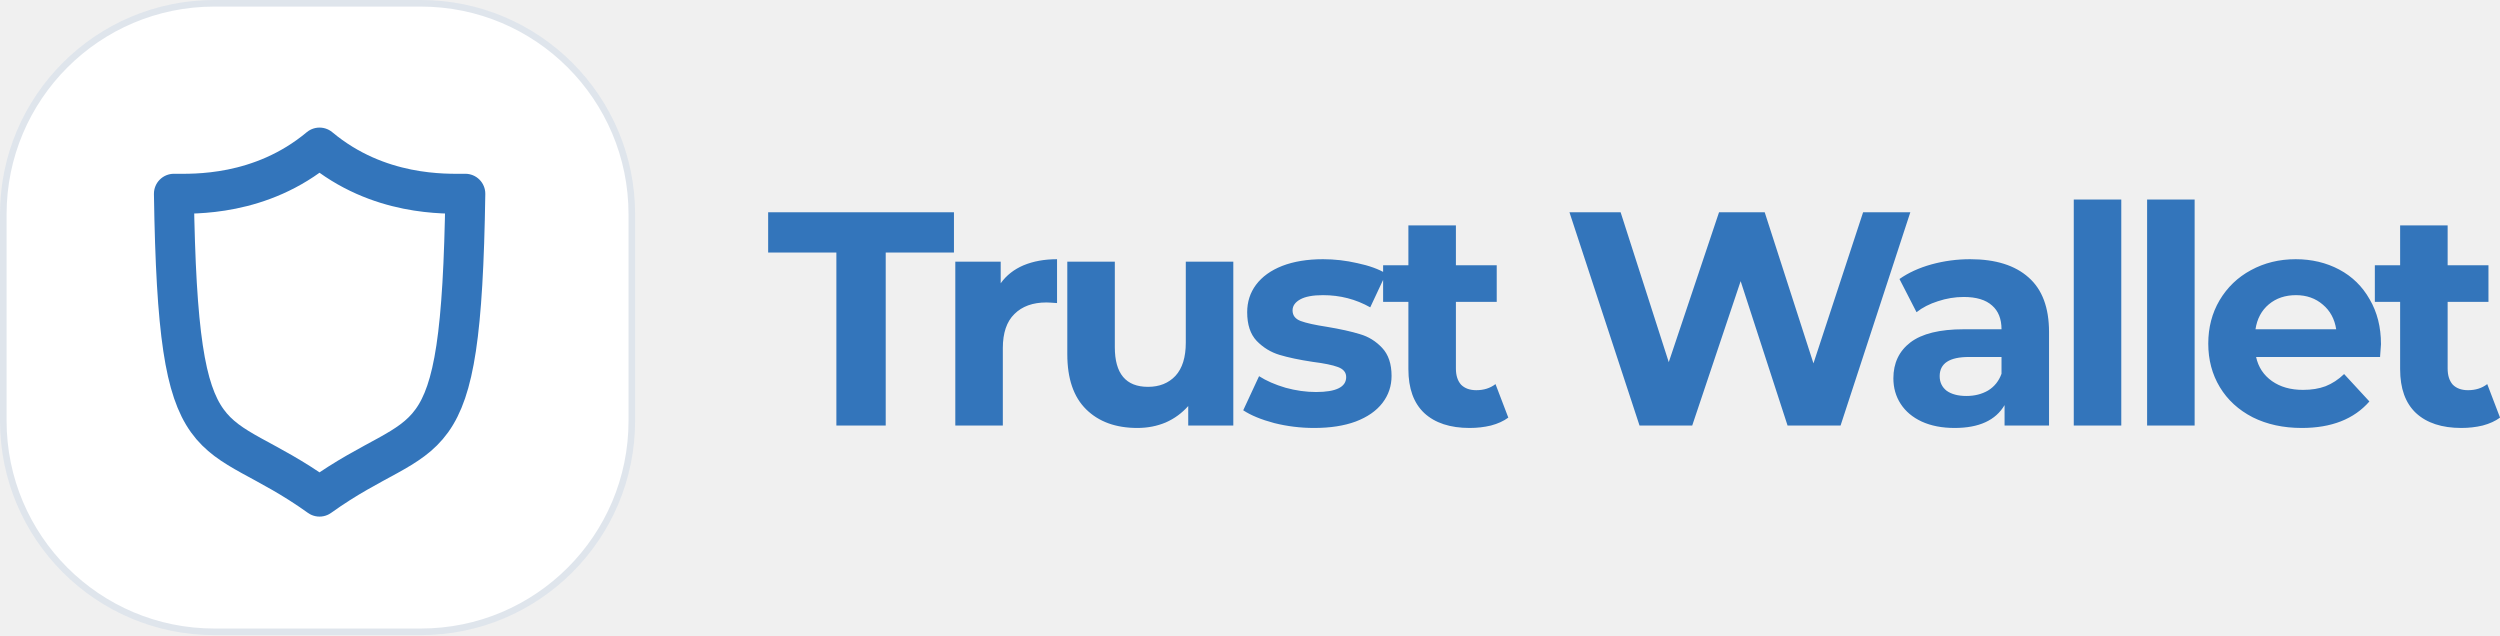
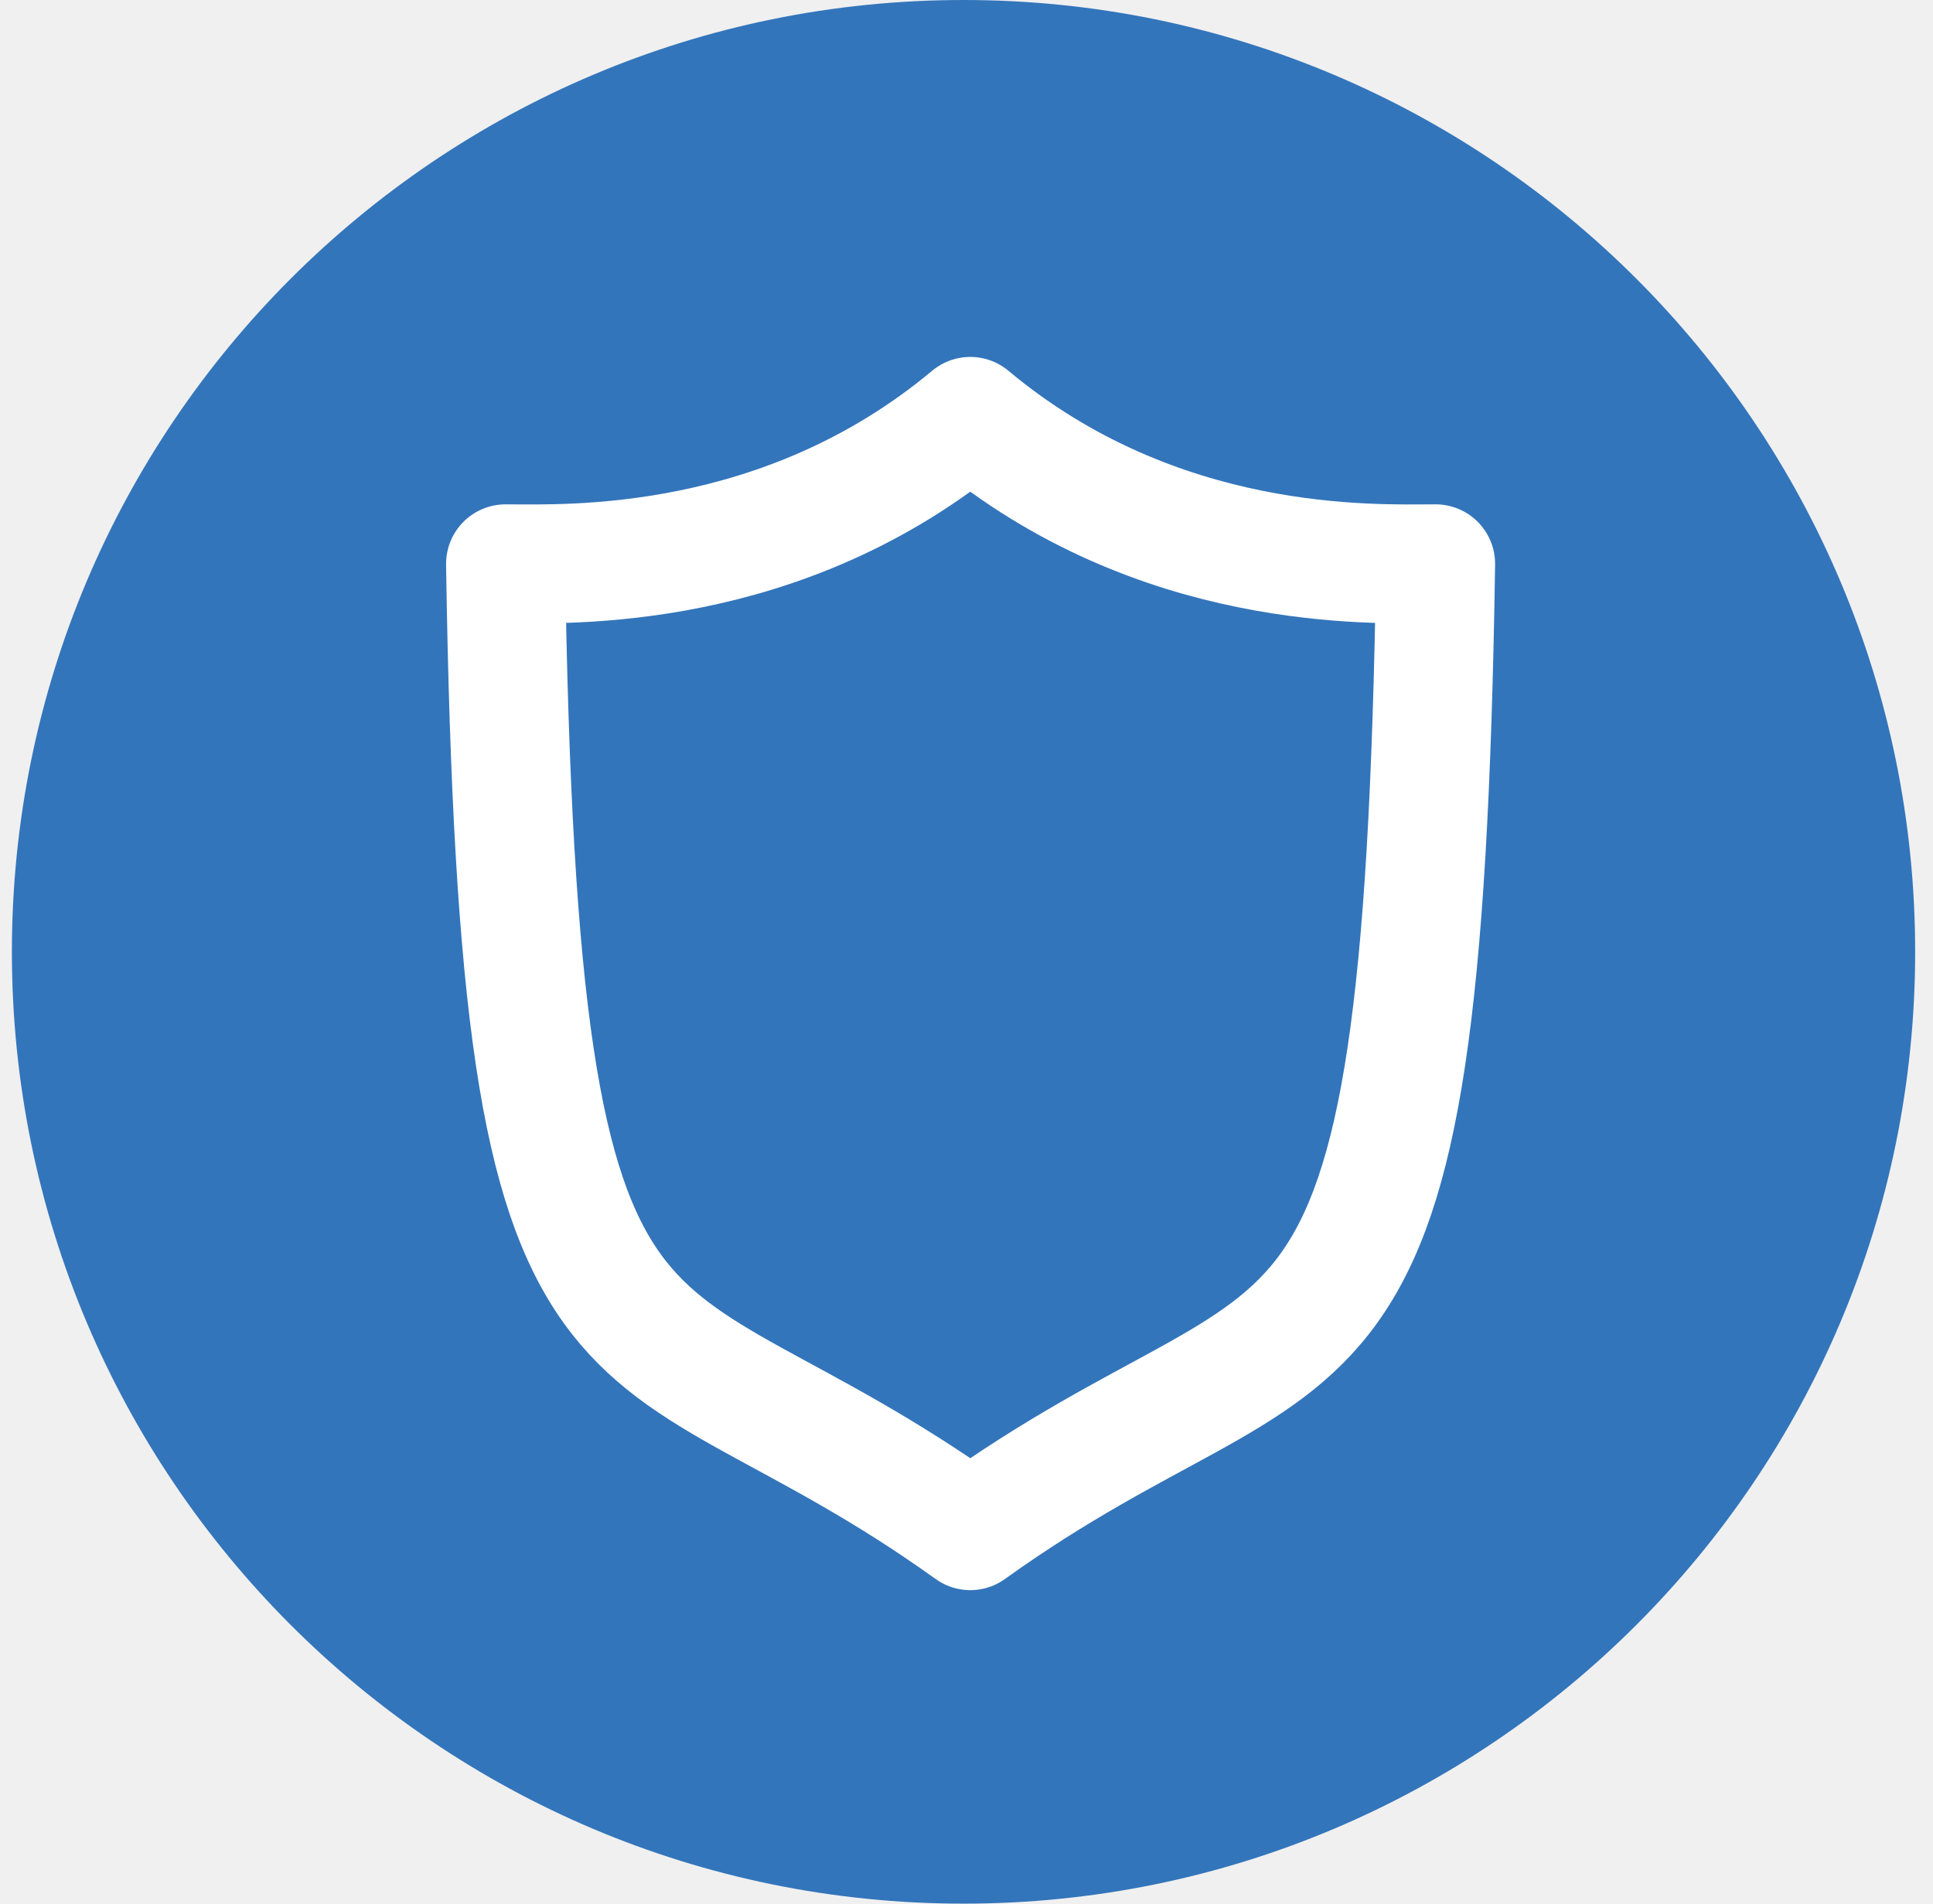
- <svg xmlns="http://www.w3.org/2000/svg" fill="none" viewBox="56 77 379.66 96.45">
-   <path d="M183.016 115.347H172.654V109.24H200.871V115.347H190.509V141.622H183.016V115.347ZM207.97 120.019C208.833 118.816 209.99 117.906 211.439 117.289C212.919 116.673 214.615 116.364 216.527 116.364V123.026C215.726 122.964 215.186 122.933 214.908 122.933C212.842 122.933 211.223 123.519 210.051 124.691C208.879 125.832 208.293 127.559 208.293 129.872V141.622H201.077V116.734H207.97V120.019ZM243.296 116.734V141.622H236.449V138.661C235.493 139.74 234.352 140.573 233.026 141.159C231.7 141.714 230.266 141.992 228.724 141.992C225.455 141.992 222.865 141.051 220.953 139.17C219.041 137.289 218.085 134.498 218.085 130.797V116.734H225.301V129.733C225.301 133.742 226.982 135.747 230.343 135.747C232.07 135.747 233.458 135.192 234.507 134.081C235.555 132.94 236.079 131.26 236.079 129.039V116.734H243.296ZM255.579 141.992C253.512 141.992 251.492 141.745 249.519 141.252C247.545 140.727 245.972 140.08 244.8 139.309L247.206 134.128C248.316 134.837 249.657 135.423 251.23 135.885C252.803 136.317 254.345 136.533 255.856 136.533C258.909 136.533 260.436 135.778 260.436 134.266C260.436 133.557 260.019 133.048 259.187 132.74C258.354 132.432 257.074 132.169 255.347 131.953C253.312 131.645 251.631 131.29 250.305 130.89C248.979 130.489 247.823 129.779 246.836 128.762C245.88 127.744 245.402 126.295 245.402 124.413C245.402 122.841 245.849 121.453 246.743 120.25C247.668 119.016 248.994 118.06 250.721 117.382C252.479 116.704 254.545 116.364 256.92 116.364C258.678 116.364 260.42 116.565 262.147 116.966C263.905 117.336 265.355 117.86 266.496 118.538L264.09 123.673C261.901 122.44 259.511 121.823 256.92 121.823C255.378 121.823 254.222 122.039 253.451 122.47C252.68 122.902 252.294 123.457 252.294 124.136C252.294 124.907 252.711 125.446 253.543 125.755C254.376 126.063 255.702 126.356 257.521 126.634C259.557 126.973 261.222 127.343 262.517 127.744C263.813 128.114 264.938 128.808 265.894 129.826C266.85 130.843 267.328 132.262 267.328 134.081C267.328 135.623 266.866 136.996 265.941 138.198C265.015 139.401 263.658 140.342 261.87 141.02C260.112 141.668 258.015 141.992 255.579 141.992ZM285.057 140.419C284.348 140.943 283.469 141.344 282.42 141.622C281.403 141.868 280.323 141.992 279.182 141.992C276.222 141.992 273.924 141.236 272.29 139.725C270.686 138.214 269.884 135.993 269.884 133.064V122.841H266.045V117.289H269.884V111.23H277.1V117.289H283.299V122.841H277.1V132.971C277.1 134.02 277.363 134.837 277.887 135.423C278.442 135.978 279.213 136.256 280.2 136.256C281.341 136.256 282.312 135.947 283.114 135.33L285.057 140.419ZM346.108 109.24L335.515 141.622H327.466L320.342 119.695L312.987 141.622H304.984L294.345 109.24H302.116L309.425 132L317.058 109.24H323.996L331.398 132.185L338.938 109.24H346.108ZM355.193 116.364C359.048 116.364 362.009 117.289 364.075 119.14C366.141 120.959 367.174 123.719 367.174 127.42V141.622H360.42V138.522C359.064 140.835 356.535 141.992 352.834 141.992C350.922 141.992 349.257 141.668 347.838 141.02C346.45 140.373 345.386 139.478 344.646 138.337C343.906 137.196 343.536 135.901 343.536 134.451C343.536 132.139 344.4 130.319 346.127 128.993C347.884 127.667 350.583 127.004 354.222 127.004H359.958C359.958 125.431 359.48 124.228 358.524 123.396C357.568 122.532 356.134 122.1 354.222 122.1C352.896 122.1 351.585 122.316 350.29 122.748C349.025 123.149 347.946 123.704 347.052 124.413L344.461 119.371C345.818 118.415 347.437 117.675 349.318 117.151C351.23 116.626 353.189 116.364 355.193 116.364ZM354.638 137.134C355.872 137.134 356.967 136.857 357.923 136.302C358.879 135.716 359.557 134.868 359.958 133.758V131.213H355.008C352.048 131.213 350.567 132.185 350.567 134.128C350.567 135.053 350.922 135.793 351.631 136.348C352.371 136.872 353.374 137.134 354.638 137.134ZM370.93 107.298H378.146V141.622H370.93V107.298ZM382.068 107.298H389.285V141.622H382.068V107.298ZM417.585 129.27C417.585 129.363 417.539 130.011 417.446 131.213H398.619C398.958 132.755 399.76 133.973 401.024 134.868C402.289 135.762 403.861 136.209 405.743 136.209C407.038 136.209 408.179 136.024 409.166 135.654C410.183 135.253 411.124 134.637 411.987 133.804L415.827 137.967C413.483 140.65 410.06 141.992 405.558 141.992C402.751 141.992 400.269 141.452 398.11 140.373C395.951 139.262 394.286 137.736 393.114 135.793C391.942 133.85 391.356 131.645 391.356 129.178C391.356 126.742 391.927 124.552 393.068 122.609C394.24 120.636 395.828 119.109 397.832 118.03C399.868 116.919 402.134 116.364 404.632 116.364C407.069 116.364 409.274 116.889 411.247 117.937C413.221 118.986 414.763 120.497 415.873 122.47C417.014 124.413 417.585 126.68 417.585 129.27ZM404.679 121.823C403.044 121.823 401.672 122.285 400.562 123.211C399.451 124.136 398.773 125.4 398.526 127.004H410.785C410.538 125.431 409.86 124.182 408.749 123.257C407.639 122.301 406.282 121.823 404.679 121.823ZM435.665 140.419C434.956 140.943 434.077 141.344 433.029 141.622C432.011 141.868 430.932 141.992 429.791 141.992C426.83 141.992 424.533 141.236 422.898 139.725C421.294 138.214 420.493 135.993 420.493 133.064V122.841H416.653V117.289H420.493V111.23H427.709V117.289H433.908V122.841H427.709V132.971C427.709 134.02 427.971 134.837 428.495 135.423C429.05 135.978 429.821 136.256 430.808 136.256C431.949 136.256 432.921 135.947 433.723 135.33L435.665 140.419Z" fill="#3375BB" />
-   <rect x="56.5" y="77.5" width="95.451" height="95.451" rx="32.048" fill="white" stroke="#DFE5EC" />
-   <path d="M60.146 125.914C60.146 101.419 80.002 81.562 104.497 81.562C128.992 81.562 148.849 101.419 148.849 125.914C148.849 150.409 128.992 170.266 104.497 170.266C80.002 170.266 60.146 150.409 60.146 125.914Z" fill="white" />
-   <path d="M104.523 99.407C113.473 106.882 123.737 106.421 126.669 106.421C126.028 148.931 121.14 140.501 104.523 152.421C87.906 140.501 83.049 148.931 82.408 106.421C85.31 106.421 95.573 106.882 104.523 99.407Z" stroke="#3375BB" stroke-width="6.063" stroke-miterlimit="10" stroke-linecap="round" stroke-linejoin="round" />
+ <svg xmlns="http://www.w3.org/2000/svg" width="65" height="64" viewBox="0 0 65 64" fill="none">
+   <g clip-path="url(#clip0)">
+     <path d="M32.4 64C50.073 64 64.4 49.673 64.4 32C64.4 14.327 50.073 0 32.4 0C14.727 0 0.4 14.327 0.4 32C0.4 49.673 14.727 64 32.4 64Z" fill="#3375BB" />
+     <path d="M32.627 14C38.951 19.282 46.203 18.956 48.275 18.956C47.822 48.994 44.368 43.037 32.627 51.46C20.885 43.037 17.453 48.994 17 18.956C19.05 18.956 26.303 19.282 32.627 14Z" stroke="white" stroke-width="4" stroke-miterlimit="10" stroke-linecap="round" stroke-linejoin="round" />
+   </g>
+   <defs>
+     <clipPath id="clip0">
+       <rect width="64" height="64" fill="white" transform="translate(0.399902)" />
+     </clipPath>
+   </defs>
</svg>
